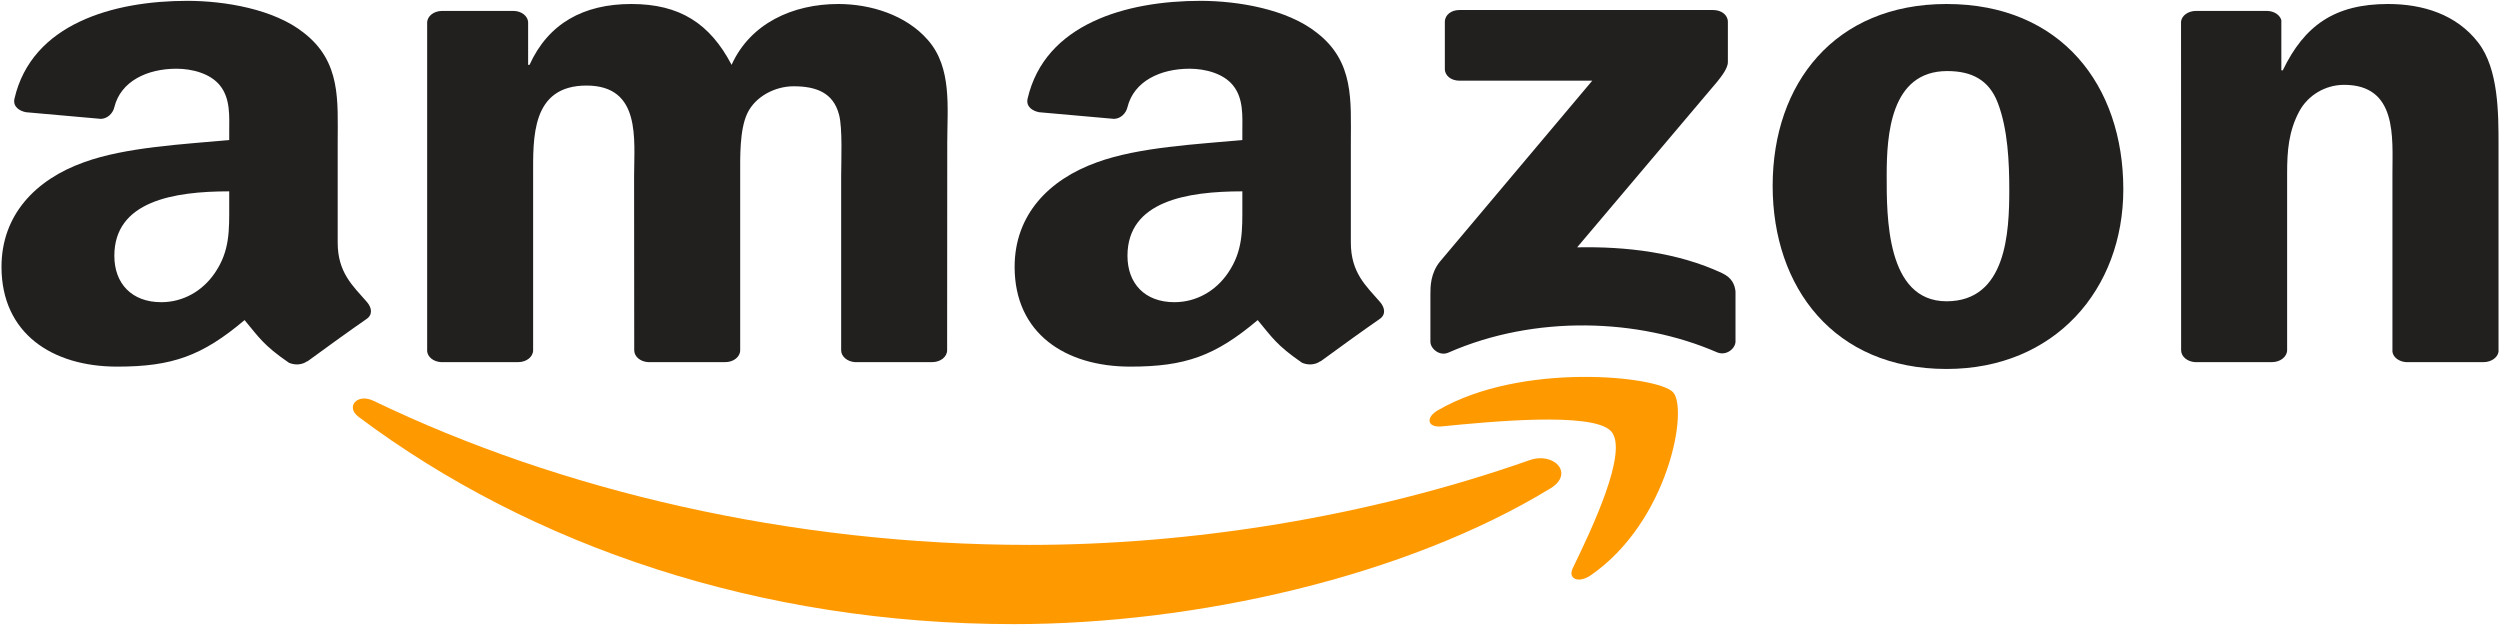
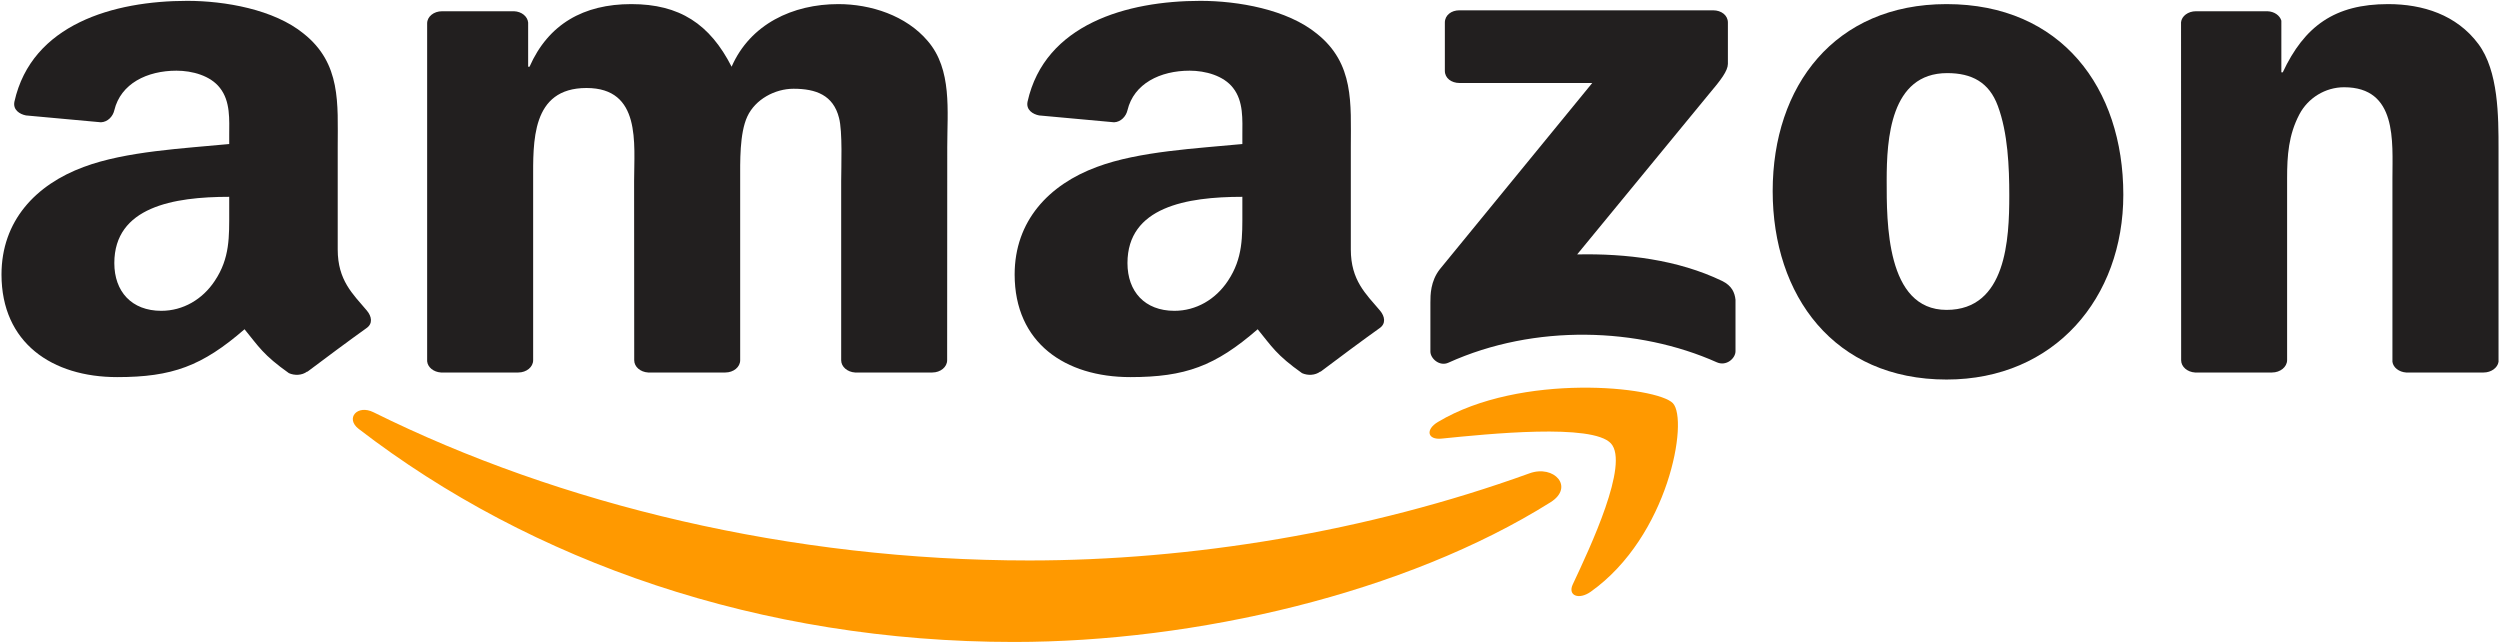
- <svg xmlns="http://www.w3.org/2000/svg" width="80" height="20" viewBox="0 0 80 20" fill="none">
-   <path d="M49.619 15.625C44.976 18.459 38.246 19.972 32.451 19.972C24.326 19.972 17.011 17.483 11.478 13.343C11.043 13.017 11.432 12.574 11.954 12.827C17.926 15.705 25.31 17.437 32.938 17.437C38.082 17.437 43.741 16.555 48.945 14.726C49.731 14.449 50.388 15.152 49.619 15.625Z" fill="#FF9900" />
-   <path d="M51.55 13.795C50.959 13.167 47.626 13.498 46.131 13.645C45.675 13.691 45.606 13.363 46.016 13.127C48.67 11.58 53.025 12.026 53.532 12.545C54.04 13.066 53.4 16.682 50.906 18.408C50.524 18.673 50.158 18.532 50.329 18.18C50.889 17.022 52.145 14.426 51.55 13.795Z" fill="#FF9900" />
-   <path d="M46.235 2.205V0.701C46.235 0.474 46.444 0.321 46.694 0.321H54.823C55.084 0.321 55.292 0.476 55.292 0.701V1.989C55.289 2.205 55.07 2.487 54.68 2.934L50.468 7.915C52.033 7.883 53.685 8.076 55.105 8.739C55.425 8.889 55.511 9.108 55.536 9.324V10.929C55.536 11.148 55.244 11.404 54.938 11.271C52.437 10.185 49.115 10.067 46.35 11.283C46.068 11.41 45.773 11.156 45.773 10.937V9.413C45.773 9.168 45.776 8.751 46.072 8.379L50.952 2.582H46.705C46.444 2.582 46.235 2.43 46.235 2.205Z" fill="#221F1F" />
-   <path d="M16.584 11.588H14.111C13.874 11.574 13.686 11.427 13.669 11.24V0.727C13.669 0.517 13.881 0.35 14.145 0.35H16.451C16.691 0.358 16.883 0.511 16.9 0.701V2.075H16.945C17.547 0.747 18.677 0.128 20.201 0.128C21.749 0.128 22.716 0.747 23.411 2.075C24.009 0.747 25.369 0.128 26.827 0.128C27.863 0.128 28.997 0.482 29.689 1.277C30.472 2.162 30.312 3.447 30.312 4.573L30.308 11.208C30.308 11.418 30.096 11.588 29.832 11.588H27.363C27.116 11.574 26.917 11.41 26.917 11.208V5.636C26.917 5.193 26.966 4.086 26.848 3.666C26.663 2.96 26.11 2.761 25.394 2.761C24.796 2.761 24.169 3.092 23.916 3.623C23.662 4.153 23.686 5.04 23.686 5.636V11.208C23.686 11.418 23.474 11.588 23.21 11.588H20.74C20.49 11.574 20.295 11.41 20.295 11.208L20.291 5.636C20.291 4.464 20.524 2.738 18.768 2.738C16.991 2.738 17.06 4.421 17.06 5.636V11.208C17.06 11.418 16.848 11.588 16.584 11.588Z" fill="#221F1F" />
-   <path d="M62.29 0.128C65.96 0.128 67.946 2.738 67.946 6.057C67.946 9.263 65.751 11.807 62.29 11.807C58.687 11.807 56.725 9.197 56.725 5.945C56.725 2.672 58.711 0.128 62.29 0.128ZM62.311 2.274C60.489 2.274 60.374 4.331 60.374 5.613C60.374 6.898 60.35 9.641 62.29 9.641C64.207 9.641 64.297 7.428 64.297 6.08C64.297 5.193 64.252 4.132 63.929 3.291C63.65 2.559 63.097 2.274 62.311 2.274Z" fill="#221F1F" />
-   <path d="M72.704 11.588H70.242C69.995 11.574 69.796 11.41 69.796 11.208L69.793 0.693C69.814 0.5 70.019 0.35 70.269 0.35H72.561C72.777 0.358 72.955 0.479 73.003 0.644V2.251H73.049C73.741 0.814 74.711 0.128 76.419 0.128C77.528 0.128 78.61 0.459 79.306 1.367C79.953 2.208 79.953 3.623 79.953 4.639V11.257C79.925 11.441 79.72 11.588 79.476 11.588H76.996C76.77 11.574 76.582 11.436 76.558 11.257V5.547C76.558 4.397 76.718 2.715 75.01 2.715C74.409 2.715 73.855 3.049 73.581 3.556C73.233 4.199 73.188 4.838 73.188 5.547V11.208C73.184 11.418 72.969 11.588 72.704 11.588Z" fill="#221F1F" />
-   <path d="M39.755 6.567V6.123C37.968 6.123 36.079 6.44 36.079 8.186C36.079 9.07 36.632 9.67 37.581 9.67C38.277 9.67 38.9 9.315 39.293 8.739C39.78 8.03 39.755 7.365 39.755 6.567ZM42.249 11.56C42.086 11.681 41.849 11.689 41.665 11.608C40.844 11.044 40.698 10.782 40.246 10.243C38.889 11.39 37.929 11.732 36.169 11.732C34.089 11.732 32.468 10.669 32.468 8.54C32.468 6.878 33.557 5.746 35.105 5.193C36.447 4.703 38.322 4.616 39.755 4.481V4.216C39.755 3.729 39.8 3.153 39.456 2.732C39.154 2.355 38.576 2.199 38.068 2.199C37.126 2.199 36.284 2.6 36.079 3.429C36.037 3.614 35.874 3.795 35.651 3.804L33.251 3.591C33.049 3.553 32.827 3.418 32.882 3.162C33.435 0.753 36.061 0.027 38.413 0.027C39.616 0.027 41.188 0.292 42.138 1.047C43.341 1.977 43.227 3.219 43.227 4.57V7.762C43.227 8.722 43.706 9.142 44.159 9.661C44.319 9.845 44.353 10.067 44.152 10.206C43.647 10.554 42.75 11.202 42.256 11.565L42.249 11.56Z" fill="#221F1F" />
-   <path d="M7.335 6.567V6.123C5.547 6.123 3.659 6.44 3.659 8.186C3.659 9.07 4.212 9.67 5.161 9.67C5.857 9.67 6.479 9.315 6.872 8.739C7.359 8.03 7.335 7.365 7.335 6.567ZM9.829 11.56C9.665 11.681 9.429 11.689 9.245 11.608C8.424 11.044 8.278 10.782 7.826 10.243C6.469 11.39 5.509 11.732 3.749 11.732C1.669 11.732 0.048 10.669 0.048 8.54C0.048 6.878 1.137 5.746 2.685 5.193C4.027 4.703 5.902 4.616 7.335 4.481V4.216C7.335 3.729 7.38 3.153 7.036 2.732C6.733 2.355 6.156 2.199 5.648 2.199C4.706 2.199 3.864 2.6 3.659 3.429C3.617 3.614 3.453 3.795 3.231 3.804L0.831 3.591C0.629 3.553 0.407 3.418 0.462 3.162C1.015 0.753 3.641 0.027 5.992 0.027C7.196 0.027 8.768 0.292 9.718 1.047C10.921 1.977 10.806 3.219 10.806 4.57V7.762C10.806 8.722 11.286 9.142 11.739 9.661C11.899 9.845 11.933 10.067 11.732 10.206C11.227 10.554 10.33 11.202 9.836 11.565L9.829 11.56Z" fill="#221F1F" />
+ <svg xmlns="http://www.w3.org/2000/svg" width="70" height="18" viewBox="0 0 70 18" fill="none">
+   <path d="M43.417 14.062C39.354 16.613 33.465 17.975 28.395 17.975C21.285 17.975 14.885 15.735 10.043 12.009C9.662 11.716 10.003 11.316 10.46 11.544C15.685 14.135 22.147 15.693 28.821 15.693C33.322 15.693 38.274 14.9 42.827 13.253C43.514 13.004 44.09 13.637 43.417 14.062Z" fill="#FF9900" />
+   <path d="M45.106 12.416C44.589 11.85 41.673 12.149 40.364 12.281C39.966 12.322 39.905 12.027 40.264 11.814C42.586 10.422 46.397 10.824 46.841 11.29C47.285 11.76 46.725 15.014 44.543 16.567C44.208 16.805 43.889 16.678 44.038 16.362C44.528 15.32 45.627 12.983 45.106 12.416Z" fill="#FF9900" />
+   <path d="M40.456 1.985V0.631C40.456 0.426 40.638 0.289 40.858 0.289H47.97C48.198 0.289 48.381 0.429 48.381 0.631V1.79C48.378 1.985 48.186 2.239 47.845 2.641L44.16 7.124C45.529 7.095 46.975 7.269 48.216 7.865C48.496 8 48.572 8.197 48.594 8.392V9.836C48.594 10.033 48.338 10.264 48.07 10.144C45.882 9.167 42.976 9.06 40.556 10.155C40.31 10.269 40.051 10.041 40.051 9.844V8.472C40.051 8.252 40.054 7.876 40.313 7.541L44.583 2.324H40.867C40.638 2.324 40.456 2.187 40.456 1.985Z" fill="#221F1F" />
+   <path d="M14.511 10.43H12.347C12.14 10.417 11.976 10.284 11.96 10.116V0.654C11.96 0.465 12.146 0.315 12.377 0.315H14.395C14.605 0.323 14.772 0.46 14.788 0.631V1.868H14.827C15.354 0.673 16.343 0.115 17.676 0.115C19.03 0.115 19.876 0.673 20.485 1.868C21.008 0.673 22.198 0.115 23.474 0.115C24.38 0.115 25.373 0.434 25.978 1.15C26.663 1.946 26.523 3.102 26.523 4.116L26.52 10.087C26.52 10.277 26.334 10.43 26.103 10.43H23.942C23.726 10.417 23.553 10.269 23.553 10.087V5.073C23.553 4.673 23.595 3.678 23.492 3.299C23.331 2.664 22.847 2.485 22.22 2.485C21.696 2.485 21.148 2.783 20.926 3.26C20.704 3.737 20.725 4.536 20.725 5.073V10.087C20.725 10.277 20.54 10.43 20.308 10.43H18.148C17.928 10.417 17.758 10.269 17.758 10.087L17.755 5.073C17.755 4.017 17.959 2.464 16.422 2.464C14.867 2.464 14.928 3.978 14.928 5.073V10.087C14.928 10.277 14.742 10.43 14.511 10.43Z" fill="#221F1F" />
+   <path d="M54.504 0.115C57.715 0.115 59.453 2.464 59.453 5.451C59.453 8.337 57.532 10.627 54.504 10.627C51.351 10.627 49.635 8.277 49.635 5.35C49.635 2.405 51.373 0.115 54.504 0.115ZM54.522 2.047C52.928 2.047 52.827 3.898 52.827 5.052C52.827 6.208 52.806 8.677 54.504 8.677C56.181 8.677 56.26 6.685 56.26 5.472C56.26 4.673 56.221 3.719 55.938 2.962C55.694 2.303 55.21 2.047 54.522 2.047Z" fill="#221F1F" />
+   <path d="M63.616 10.43H61.461C61.245 10.417 61.072 10.269 61.072 10.087L61.069 0.623C61.087 0.45 61.267 0.315 61.486 0.315H63.491C63.68 0.323 63.835 0.431 63.878 0.579V2.026H63.917C64.523 0.732 65.372 0.115 66.867 0.115C67.837 0.115 68.784 0.413 69.393 1.23C69.959 1.987 69.959 3.26 69.959 4.176V10.131C69.934 10.297 69.755 10.43 69.542 10.43H67.372C67.174 10.417 67.01 10.292 66.988 10.131V4.992C66.988 3.958 67.128 2.443 65.634 2.443C65.107 2.443 64.624 2.744 64.383 3.201C64.079 3.779 64.039 4.354 64.039 4.992V10.087C64.036 10.277 63.847 10.43 63.616 10.43Z" fill="#221F1F" />
+   <path d="M34.786 5.91V5.511C33.221 5.511 31.569 5.796 31.569 7.367C31.569 8.163 32.053 8.703 32.884 8.703C33.492 8.703 34.037 8.384 34.381 7.865C34.807 7.227 34.786 6.628 34.786 5.91ZM36.968 10.404C36.825 10.512 36.618 10.52 36.457 10.448C35.739 9.939 35.611 9.704 35.215 9.219C34.028 10.251 33.188 10.559 31.648 10.559C29.828 10.559 28.41 9.602 28.41 7.686C28.41 6.19 29.363 5.171 30.717 4.673C31.892 4.233 33.532 4.155 34.786 4.033V3.794C34.786 3.356 34.825 2.838 34.524 2.459C34.259 2.119 33.754 1.979 33.31 1.979C32.485 1.979 31.748 2.34 31.569 3.087C31.532 3.252 31.389 3.416 31.195 3.424L29.095 3.232C28.918 3.198 28.723 3.076 28.772 2.845C29.256 0.678 31.554 0.024 33.611 0.024C34.664 0.024 36.04 0.263 36.871 0.942C37.924 1.78 37.823 2.897 37.823 4.113V6.986C37.823 7.85 38.243 8.228 38.639 8.695C38.779 8.861 38.809 9.061 38.633 9.185C38.191 9.499 37.406 10.082 36.974 10.409L36.968 10.404Z" fill="#221F1F" />
+   <path d="M6.418 5.91V5.511C4.854 5.511 3.201 5.796 3.201 7.367C3.201 8.163 3.685 8.703 4.516 8.703C5.125 8.703 5.67 8.384 6.013 7.865C6.44 7.227 6.418 6.628 6.418 5.91ZM8.6 10.404C8.457 10.512 8.25 10.52 8.089 10.448C7.371 9.939 7.243 9.704 6.847 9.219C5.66 10.251 4.82 10.559 3.28 10.559C1.46 10.559 0.042 9.602 0.042 7.686C0.042 6.19 0.995 5.171 2.349 4.673C3.524 4.233 5.164 4.155 6.418 4.033V3.794C6.418 3.356 6.458 2.838 6.156 2.459C5.892 2.119 5.386 1.979 4.942 1.979C4.117 1.979 3.381 2.34 3.201 3.087C3.165 3.252 3.022 3.416 2.827 3.424L0.727 3.232C0.551 3.198 0.356 3.076 0.404 2.845C0.888 0.678 3.186 0.024 5.243 0.024C6.296 0.024 7.672 0.263 8.503 0.942C9.556 1.78 9.456 2.897 9.456 4.113V6.986C9.456 7.85 9.876 8.228 10.271 8.695C10.411 8.861 10.442 9.061 10.265 9.185C9.824 9.499 9.039 10.082 8.606 10.409L8.6 10.404Z" fill="#221F1F" />
</svg>
